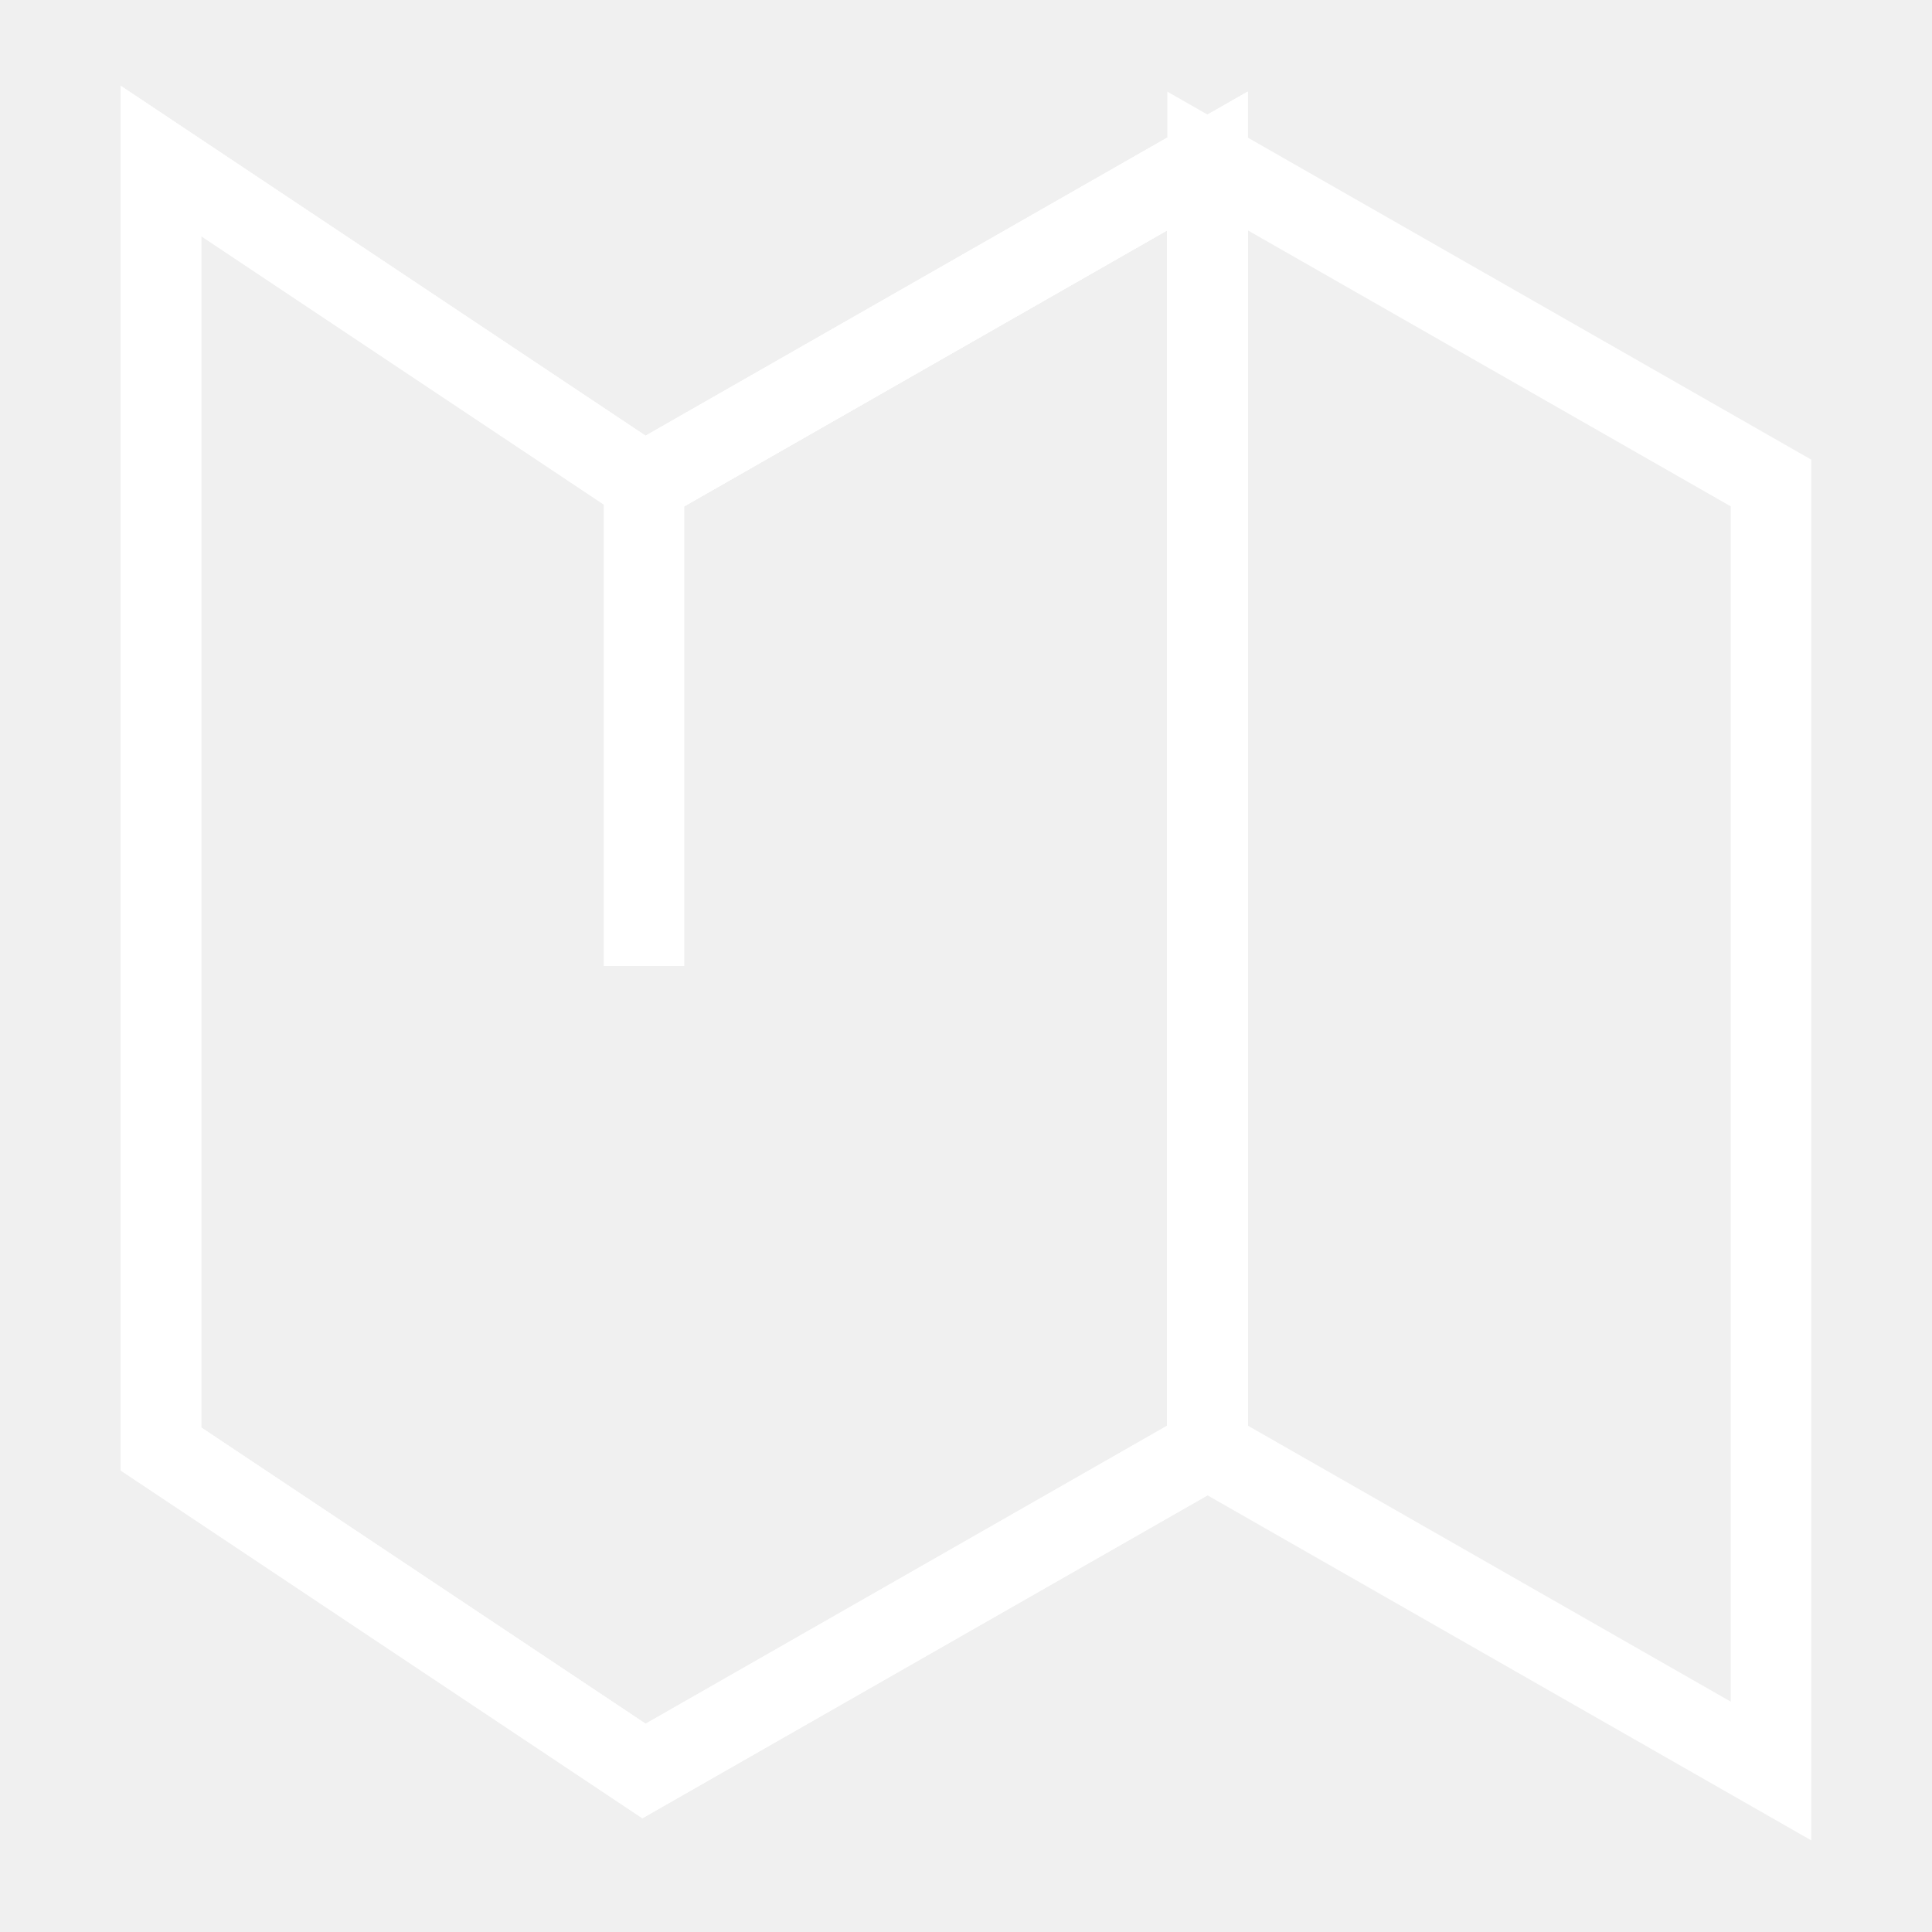
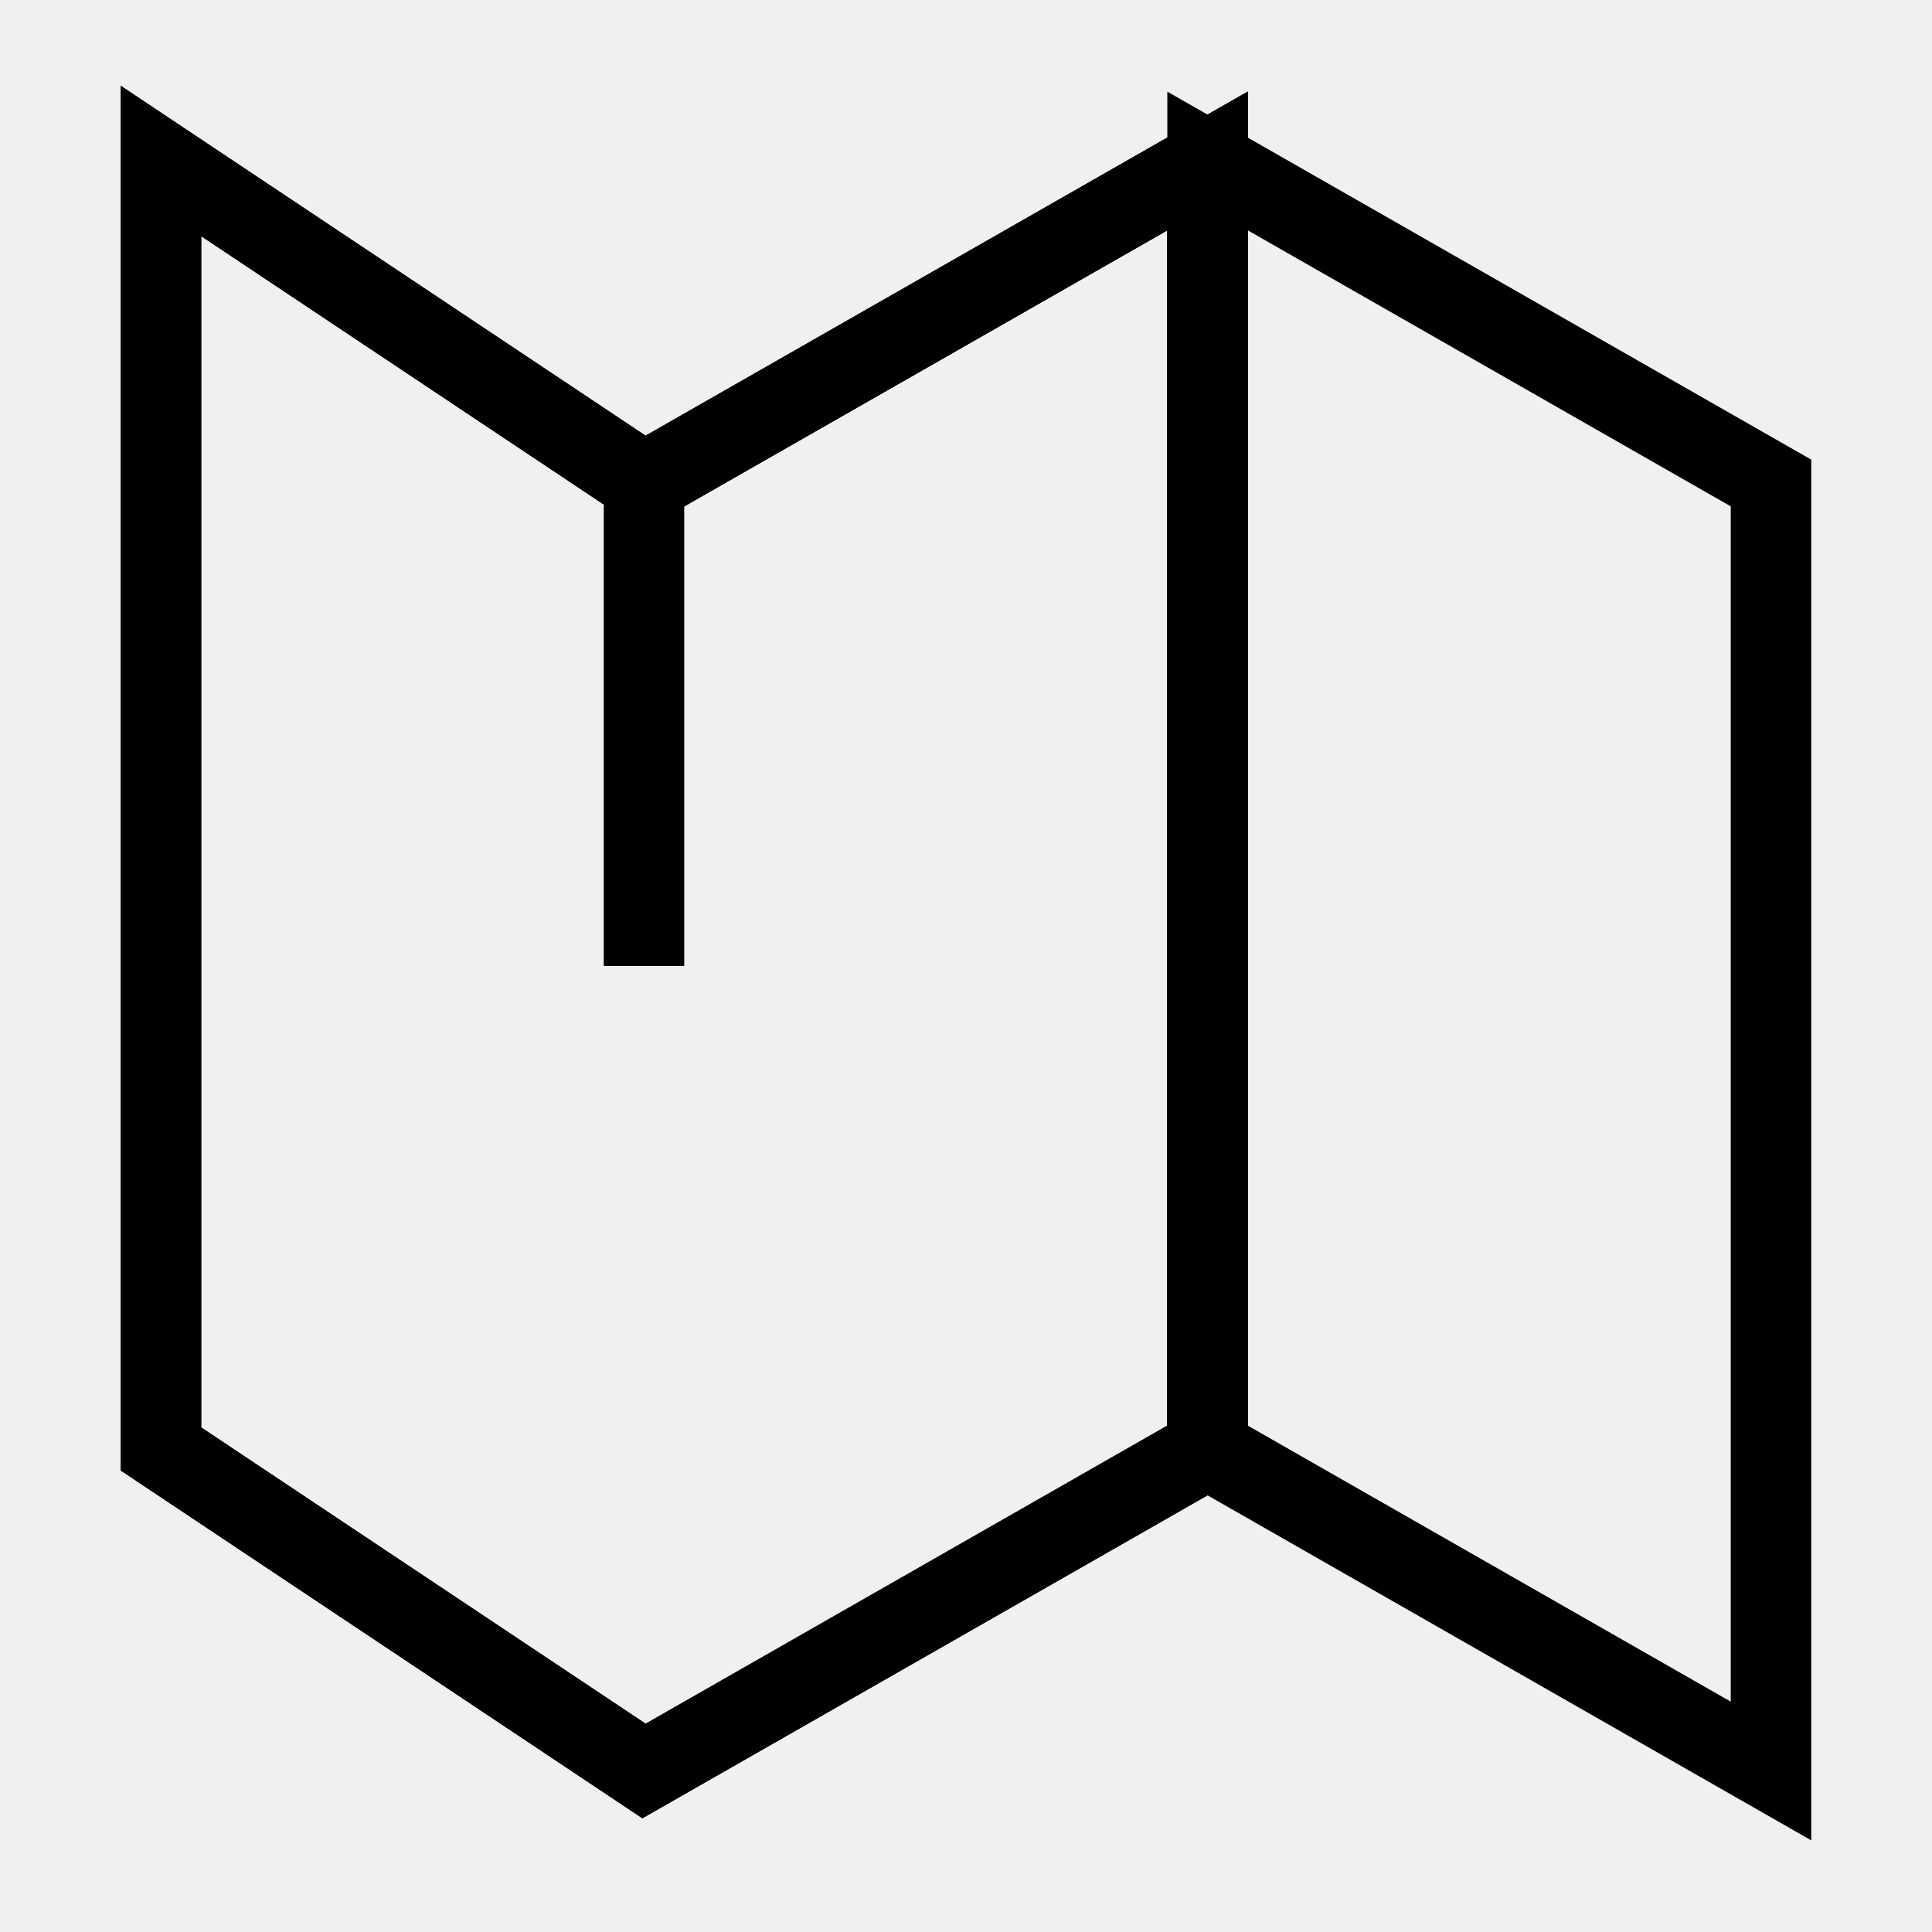
<svg xmlns="http://www.w3.org/2000/svg" width="24" height="24" viewBox="0 0 24 24" fill="none">
-   <path d="M15.001 2V18L22 22V6L15.001 2Z" stroke="white" strokeWidth="0.8" strokeLinecap="round" strokeLinejoin="round" />
-   <path d="M8 6L15 2V18L8 22L2 18V2L8 6Z" stroke="white" strokeWidth="0.8" />
-   <path d="M8 6L15 2V18L8 22L2 18V2L8 6ZM8 6L15 2Z" stroke="white" strokeWidth="0.8" strokeLinecap="round" strokeLinejoin="round" />
-   <path d="M8 12V6L15 2V18" stroke="white" strokeWidth="0.8" strokeLinecap="round" strokeLinejoin="round" />
+   <path d="M15.001 2V18L22 22V6L15.001 2Z" stroke="currentColor" strokeWidth="0.8" strokeLinecap="round" strokeLinejoin="round" />
+   <path d="M8 6L15 2V18L8 22L2 18V2L8 6Z" stroke="currentColor" strokeWidth="0.8" />
+   <path d="M8 6L15 2V18L8 22L2 18V2L8 6ZM8 6L15 2Z" stroke="currentColor" strokeWidth="0.8" strokeLinecap="round" strokeLinejoin="round" />
+   <path d="M8 12V6L15 2V18" stroke="currentColor" strokeWidth="0.8" strokeLinecap="round" strokeLinejoin="round" />
</svg>
